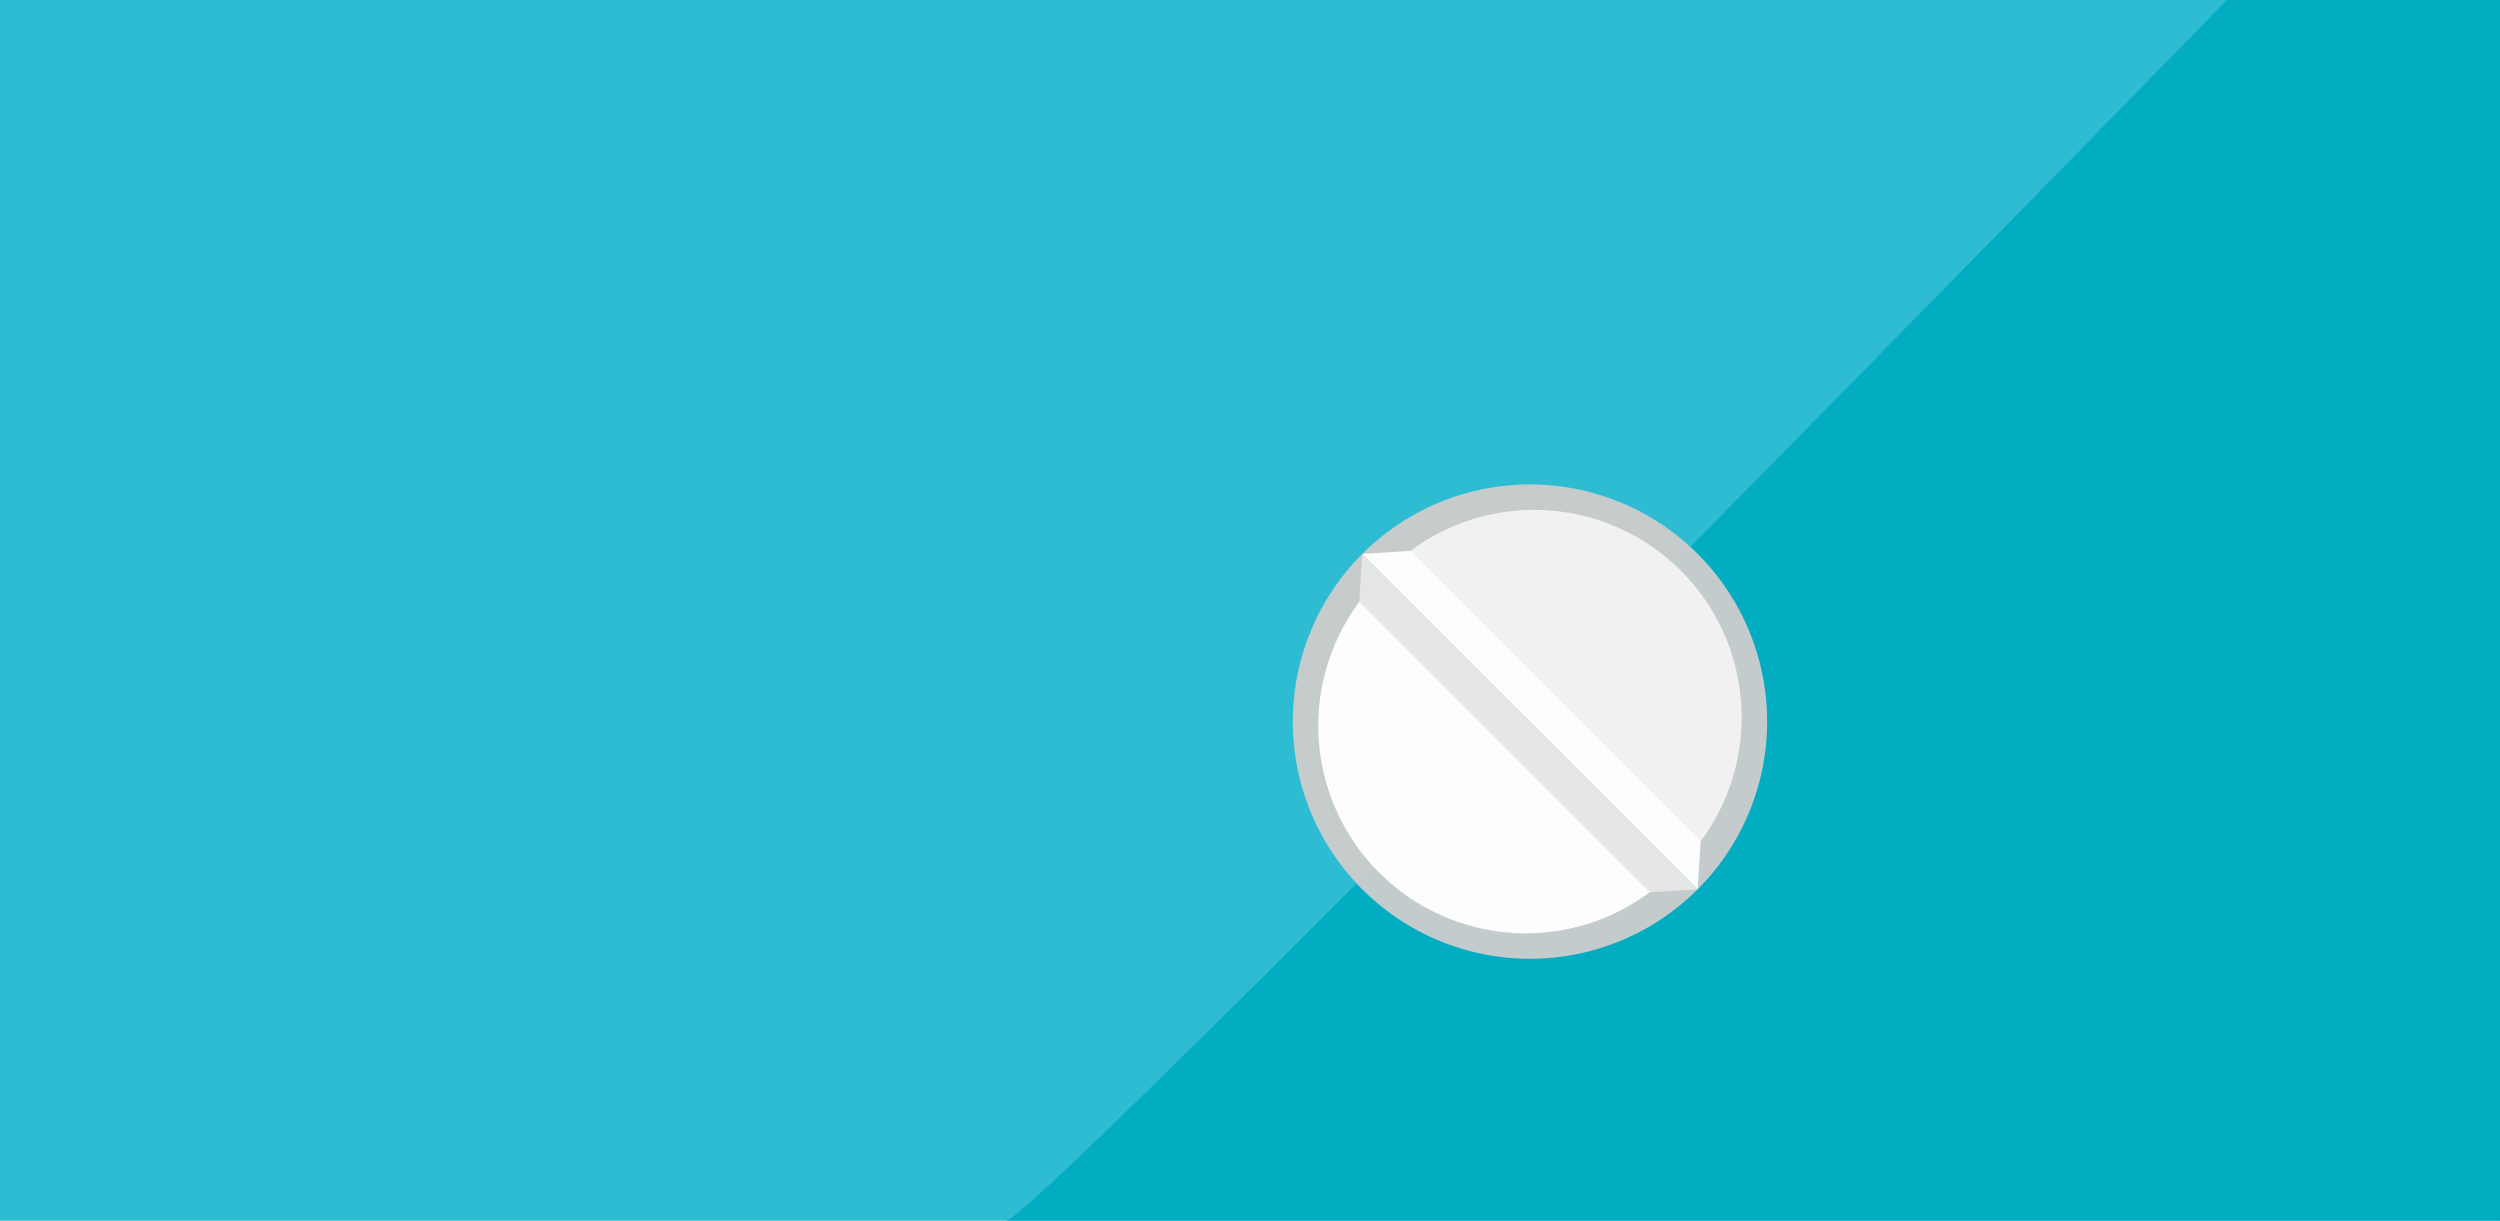
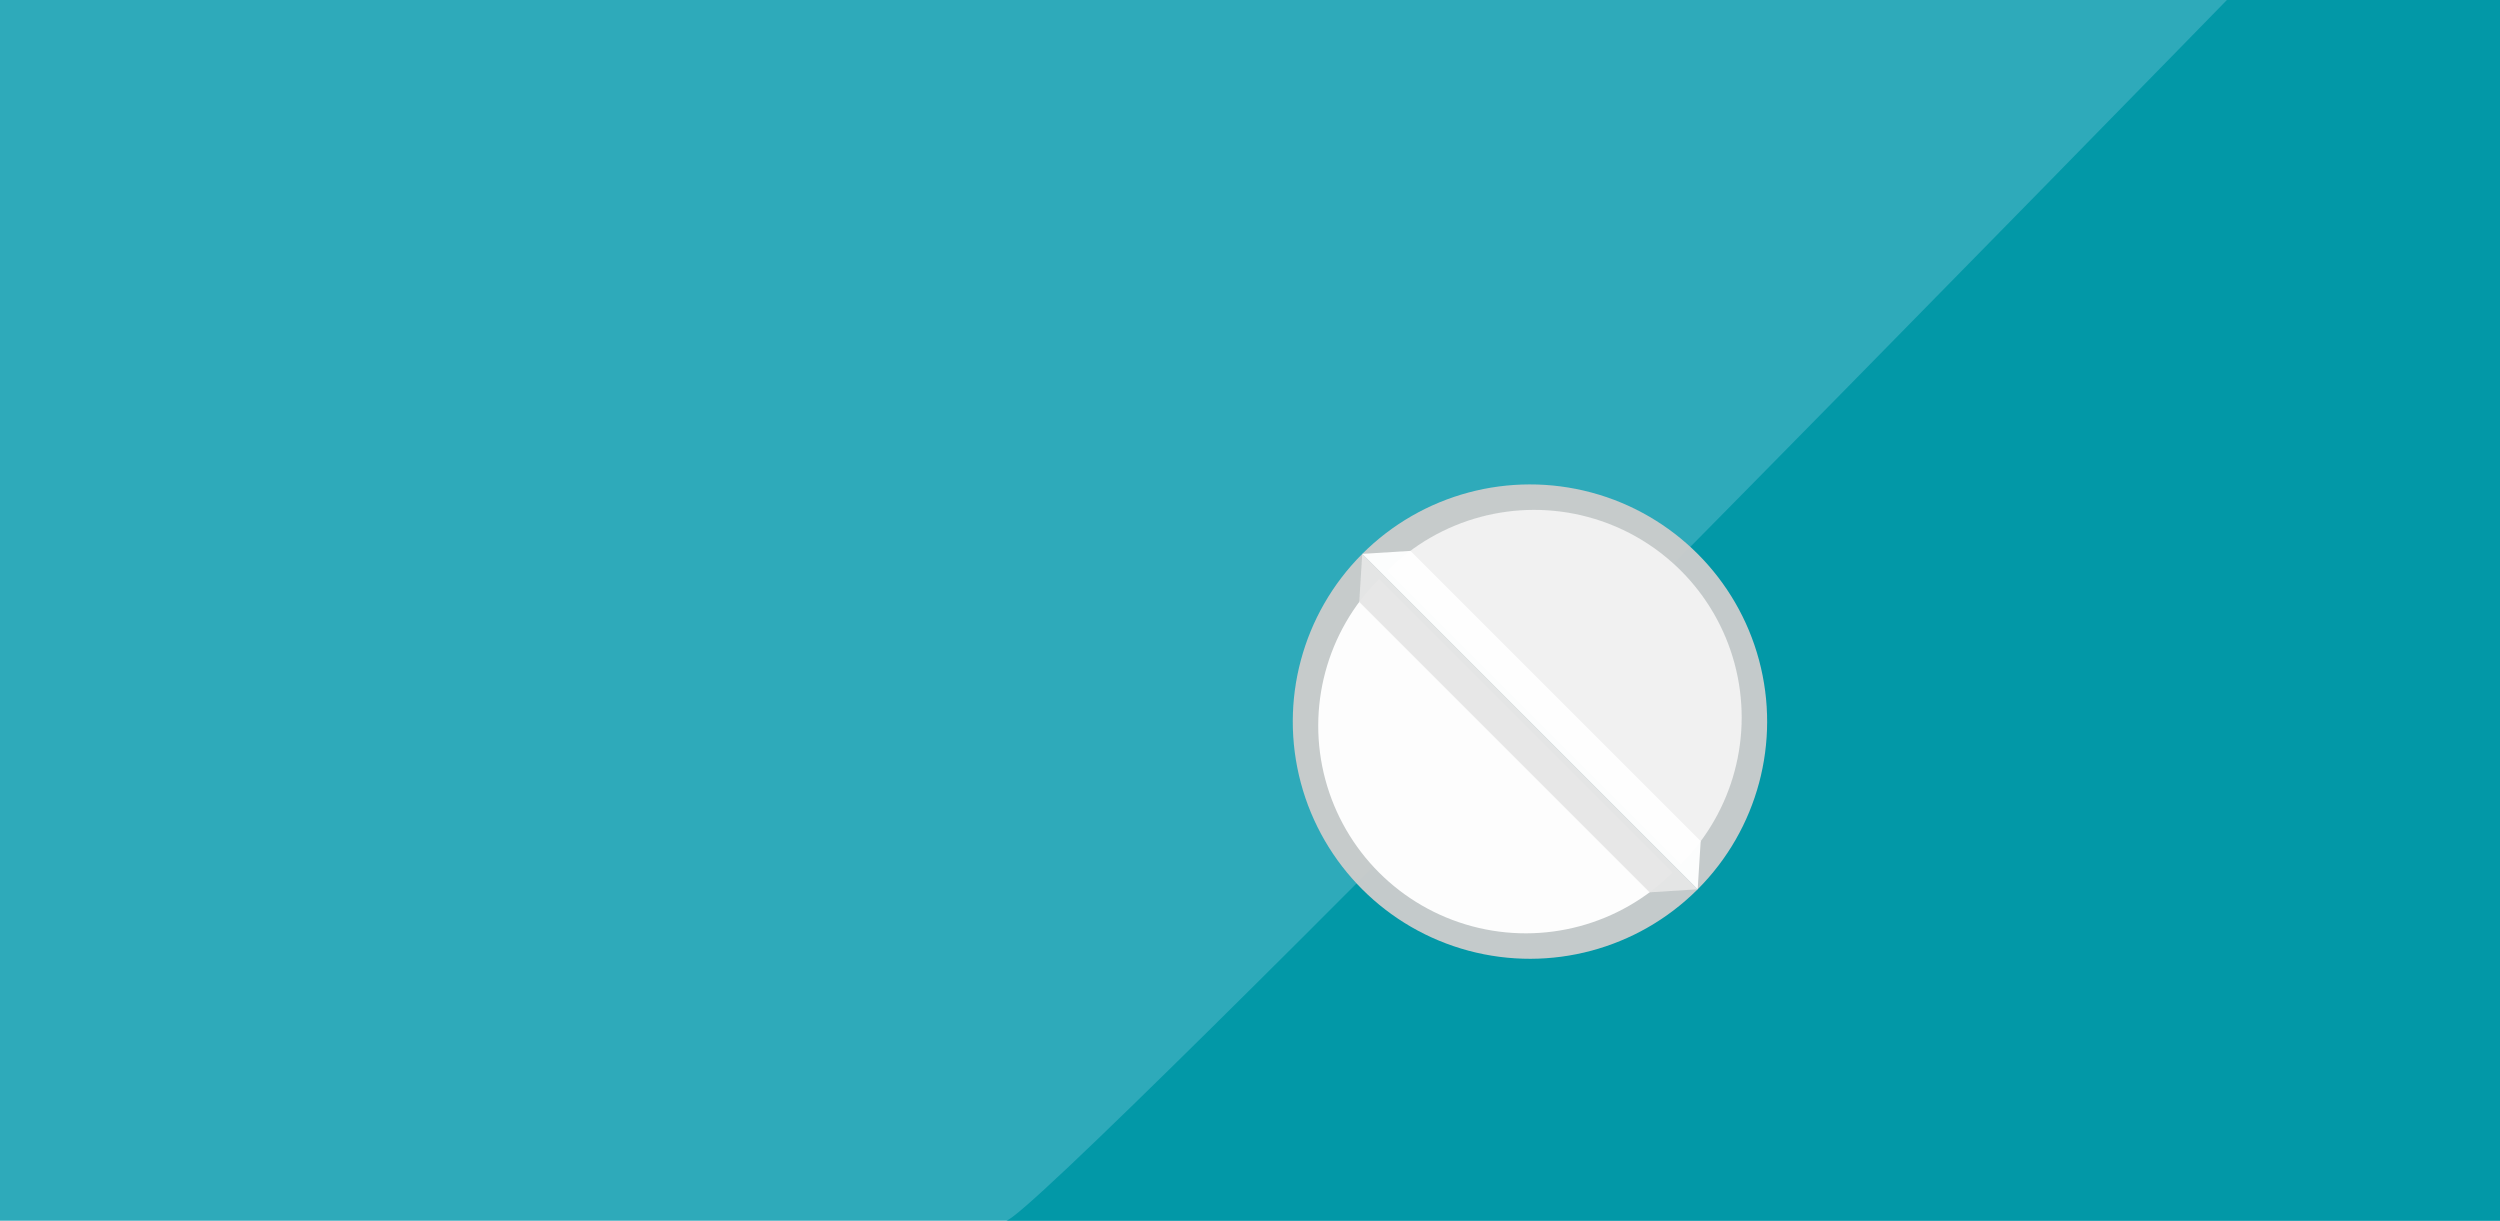
<svg xmlns="http://www.w3.org/2000/svg" width="1024" height="500" viewBox="0 0 270.933 132.292" version="1.1" id="svg8">
  <defs id="defs2">
    <marker style="overflow:visible" id="marker1192-3" refX="0" refY="0" orient="auto">
      <path transform="matrix(0.8,0,0,0.8,10,0)" style="fill:#ffffff;fill-opacity:1;fill-rule:evenodd;stroke:none;stroke-width:1pt;stroke-opacity:1" d="M 0,0 5,-5 -12.5,0 5,5 Z" id="path1190-6" />
    </marker>
    <marker style="overflow:visible" id="marker1192" refX="0" refY="0" orient="auto">
      <path transform="matrix(0.8,0,0,0.8,10,0)" style="fill:#e6e6e6;fill-opacity:1;fill-rule:evenodd;stroke:none;stroke-width:1pt;stroke-opacity:1" d="M 0,0 5,-5 -12.5,0 5,5 Z" id="path1190" />
    </marker>
  </defs>
  <g id="layer1" transform="translate(0,-164.7083)">
-     <rect style="opacity:1;fill:#2ebcd2;fill-opacity:1;fill-rule:nonzero;stroke-width:0.463" id="rect821" width="270.933" height="132.292" x="3.6328122e-06" y="164.708" />
-     <path id="rect887" style="opacity:0.96;fill:#00acc1;fill-opacity:1;fill-rule:nonzero;stroke:none;stroke-width:0.265;stroke-miterlimit:4;stroke-dasharray:none" d="m 241.338,164.708 h 29.596 V 297 H 241.338 Z M 109.046,297 c 3.742,-0.535 132.292,-132.292 132.292,-132.292 v 132.292 z" />
+     <rect style="opacity:1;fill:#2eaaba;fill-opacity:1;fill-rule:nonzero;stroke-width:0.463" id="rect821" width="270.933" height="132.292" x="3.6328122e-06" y="164.708" />
+     <path id="rect887" style="opacity:0.96;fill:#0097a7;fill-opacity:1;fill-rule:nonzero;stroke:none;stroke-width:0.265;stroke-miterlimit:4;stroke-dasharray:none" d="m 241.338,164.708 h 29.596 V 297 H 241.338 Z M 109.046,297 c 3.742,-0.535 132.292,-132.292 132.292,-132.292 v 132.292 z" />
    <g id="g909">
      <path transform="rotate(-45)" d="m -54.521,314.712 a 25.704,25.704 0 0 1 -22.261,-12.852 25.704,25.704 0 0 1 0,-25.704 25.704,25.704 0 0 1 22.261,-12.852" id="path1036" style="display:inline;opacity:0.96;fill:#cccccc;fill-opacity:1;fill-rule:nonzero;stroke:none;stroke-width:0;stroke-miterlimit:4;stroke-dasharray:none" />
      <path transform="rotate(-45)" d="m -55.163,311.499 a 22.491,22.491 0 0 1 -19.478,-11.246 22.491,22.491 0 0 1 0,-22.491 22.491,22.491 0 0 1 19.478,-11.246" id="path1036-0" style="display:inline;opacity:0.96;fill:#ffffff;fill-opacity:1;fill-rule:nonzero;stroke:none;stroke-width:0;stroke-miterlimit:4;stroke-dasharray:none" />
      <path id="path1061" d="m 147.631,224.736 -0.326,5.214 31.464,31.464 5.214,-0.329 z" style="display:inline;opacity:0.95;fill:#e6e6e6;fill-opacity:1;stroke:none;stroke-width:0;stroke-linecap:butt;stroke-linejoin:miter;stroke-miterlimit:4;stroke-dasharray:none;stroke-opacity:1;marker-end:url(#marker1192)" />
      <path transform="rotate(135)" d="m 54.521,-263.303 a 25.704,25.704 0 0 1 -22.261,-12.852 25.704,25.704 0 0 1 -10e-7,-25.704 25.704,25.704 0 0 1 22.261,-12.852" id="path1036-7" style="display:inline;opacity:0.96;fill:#cccccc;fill-opacity:1;fill-rule:nonzero;stroke:none;stroke-width:0;stroke-miterlimit:4;stroke-dasharray:none" />
      <path transform="rotate(135)" d="m 53.879,-266.516 a 22.491,22.491 0 0 1 -19.478,-11.246 22.491,22.491 0 0 1 0,-22.491 22.491,22.491 0 0 1 19.478,-11.246" id="path1036-0-5" style="display:inline;opacity:0.96;fill:#f2f2f2;fill-opacity:1;fill-rule:nonzero;stroke:none;stroke-width:0;stroke-miterlimit:4;stroke-dasharray:none" />
      <path id="path1061-3" d="m 183.983,261.087 0.326,-5.214 -31.463,-31.464 -5.215,0.326 z" style="display:inline;opacity:0.95;fill:#ffffff;fill-opacity:1;stroke:none;stroke-width:0;stroke-linecap:butt;stroke-linejoin:miter;stroke-miterlimit:4;stroke-dasharray:none;stroke-opacity:1;marker-end:url(#marker1192-3)" />
    </g>
    <flowRoot xml:space="preserve" id="flowRoot911" style="font-style:normal;font-weight:normal;font-size:40px;line-height:1.25;font-family:sans-serif;letter-spacing:0px;word-spacing:0px;fill:#000000;fill-opacity:1;stroke:none" transform="matrix(0.2645833,0,0,0.2645833,12.68389,166.1187)">
      <flowRegion id="flowRegion913">
        <rect id="rect915" width="490.341" height="244.028" x="38.386" y="93.919" />
      </flowRegion>
      <flowPara style="font-size:40px;fill:#ffffff;fill-opacity:1" id="flowPara929">
        <flowSpan id="flowSpan933" style="font-size:80px;fill:#ffffff;fill-opacity:1">Remédio Diário</flowSpan>
      </flowPara>
      <flowPara style="font-size:40px;fill:#ffffff;fill-opacity:1" id="flowPara935" />
      <flowPara id="flowPara919" style="font-size:40px;fill:#ffffff;fill-opacity:1" />
    </flowRoot>
  </g>
</svg>
